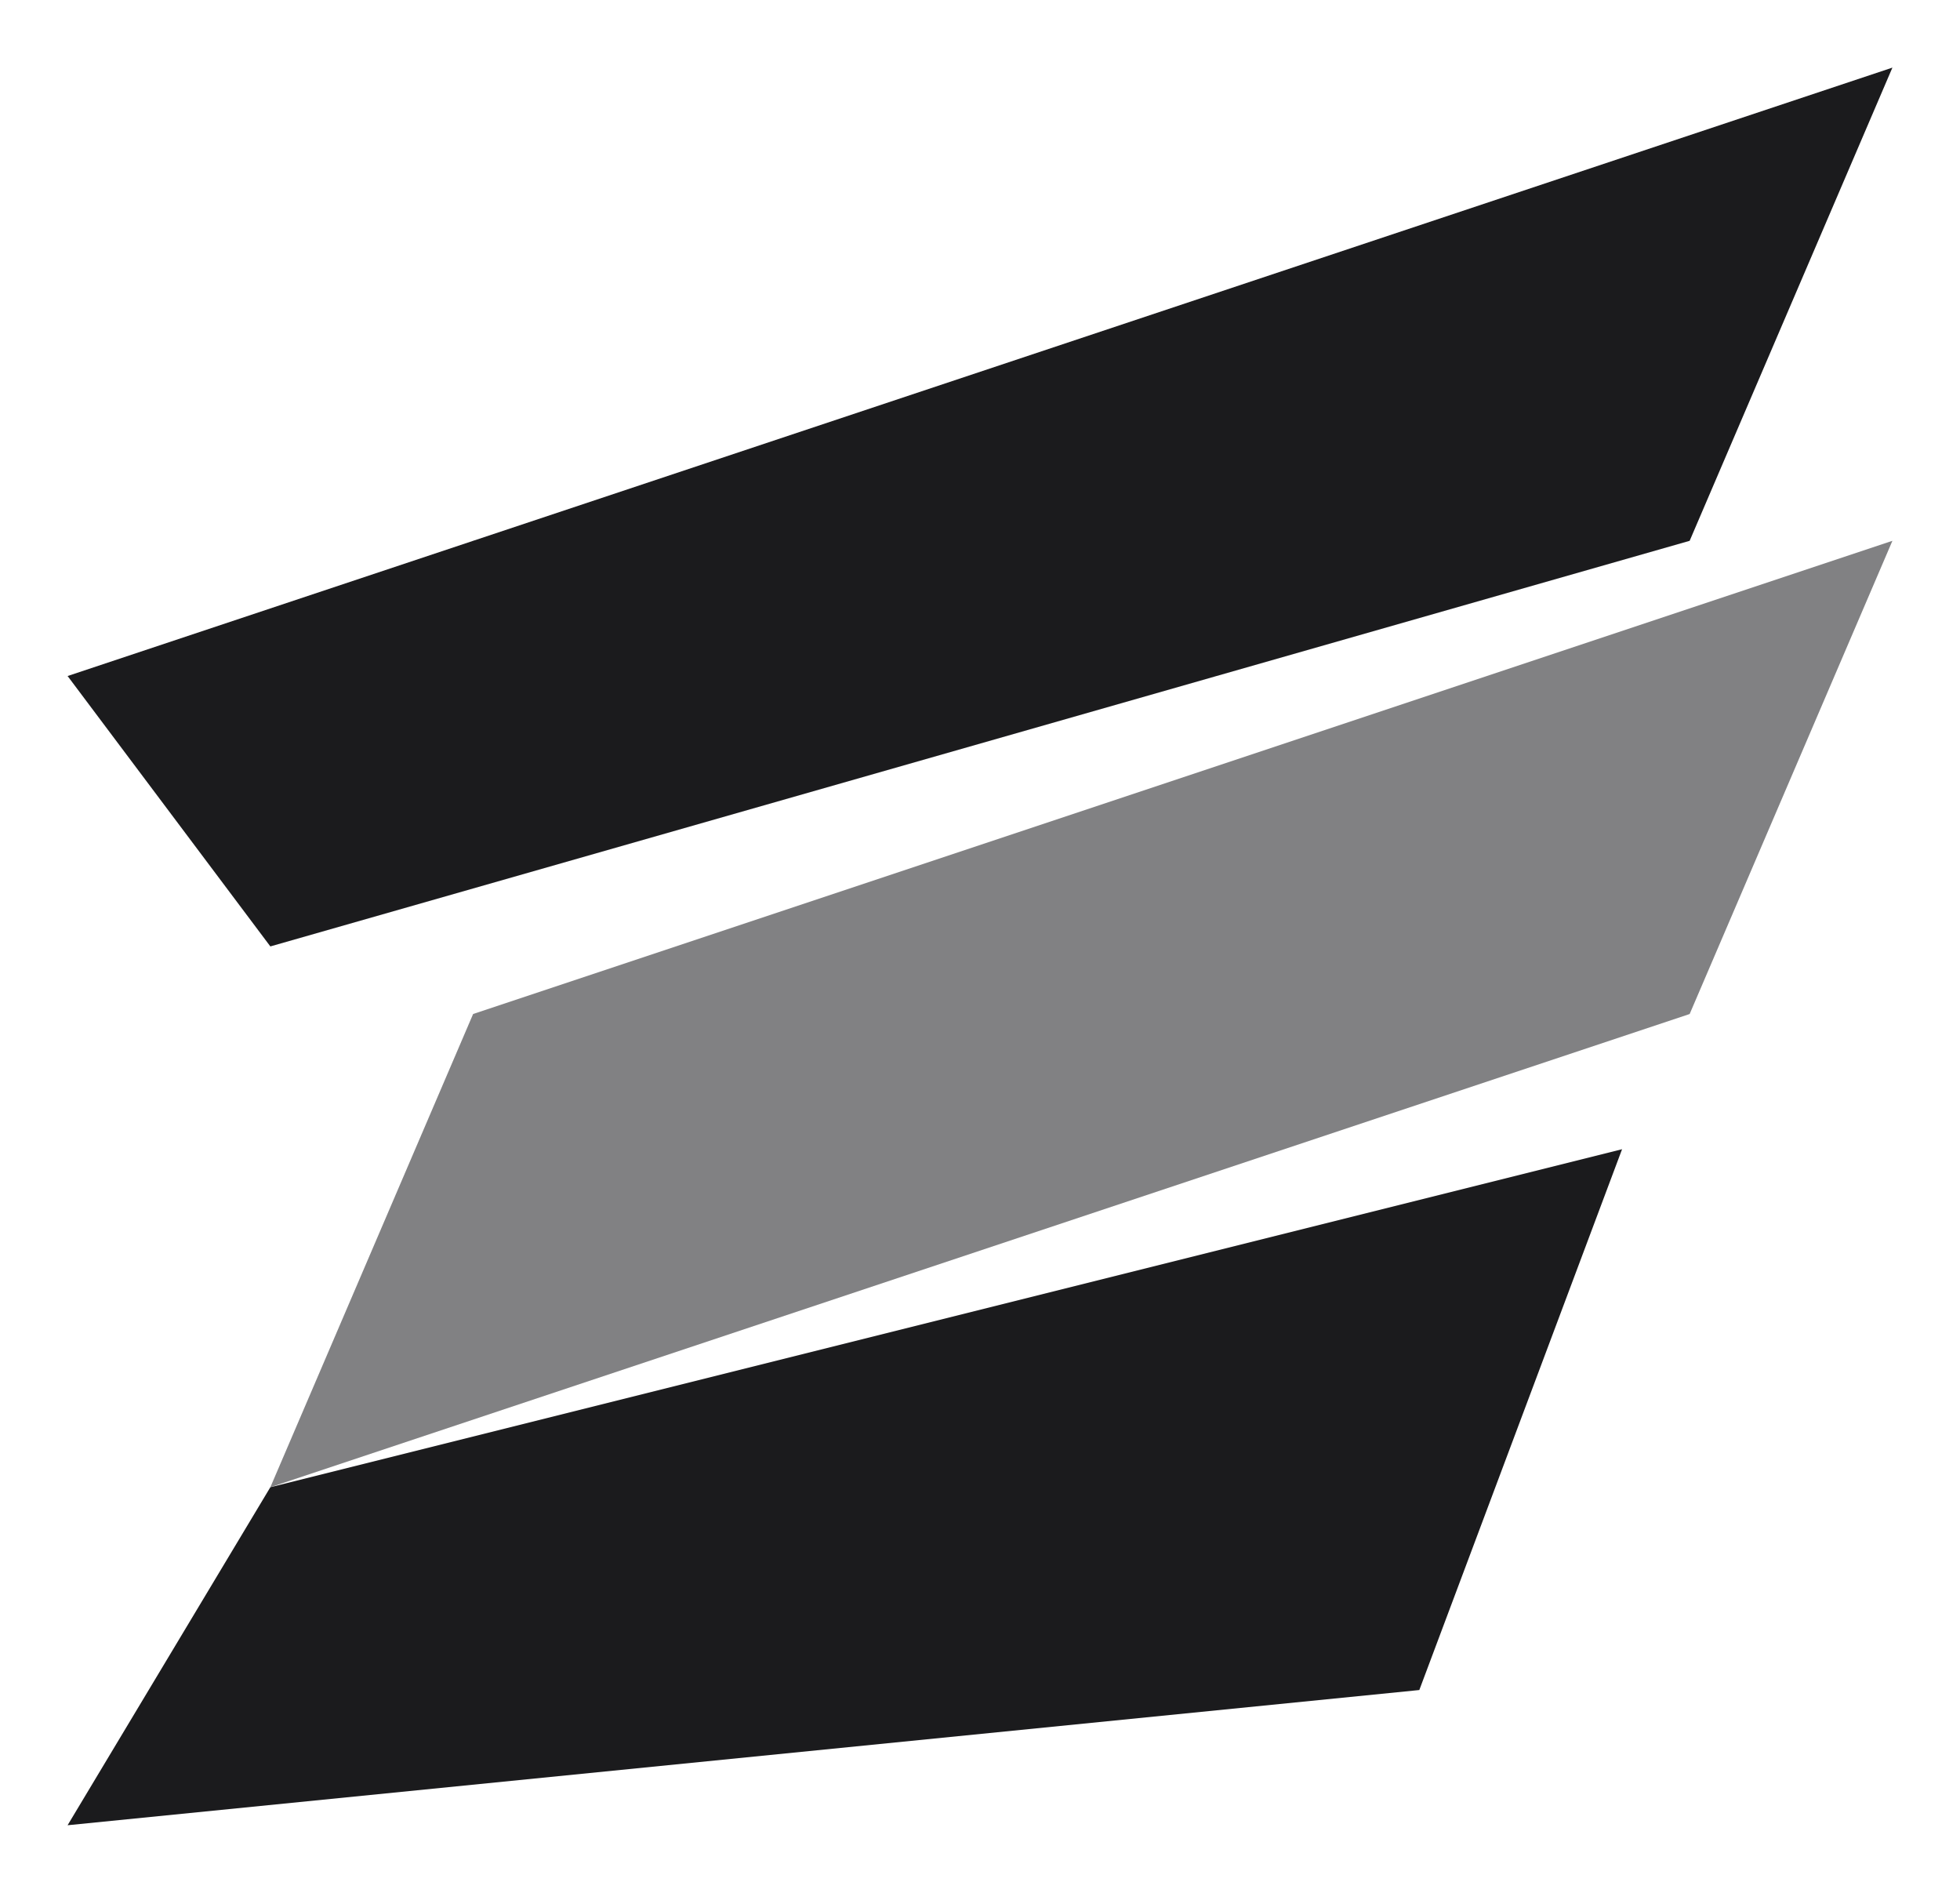
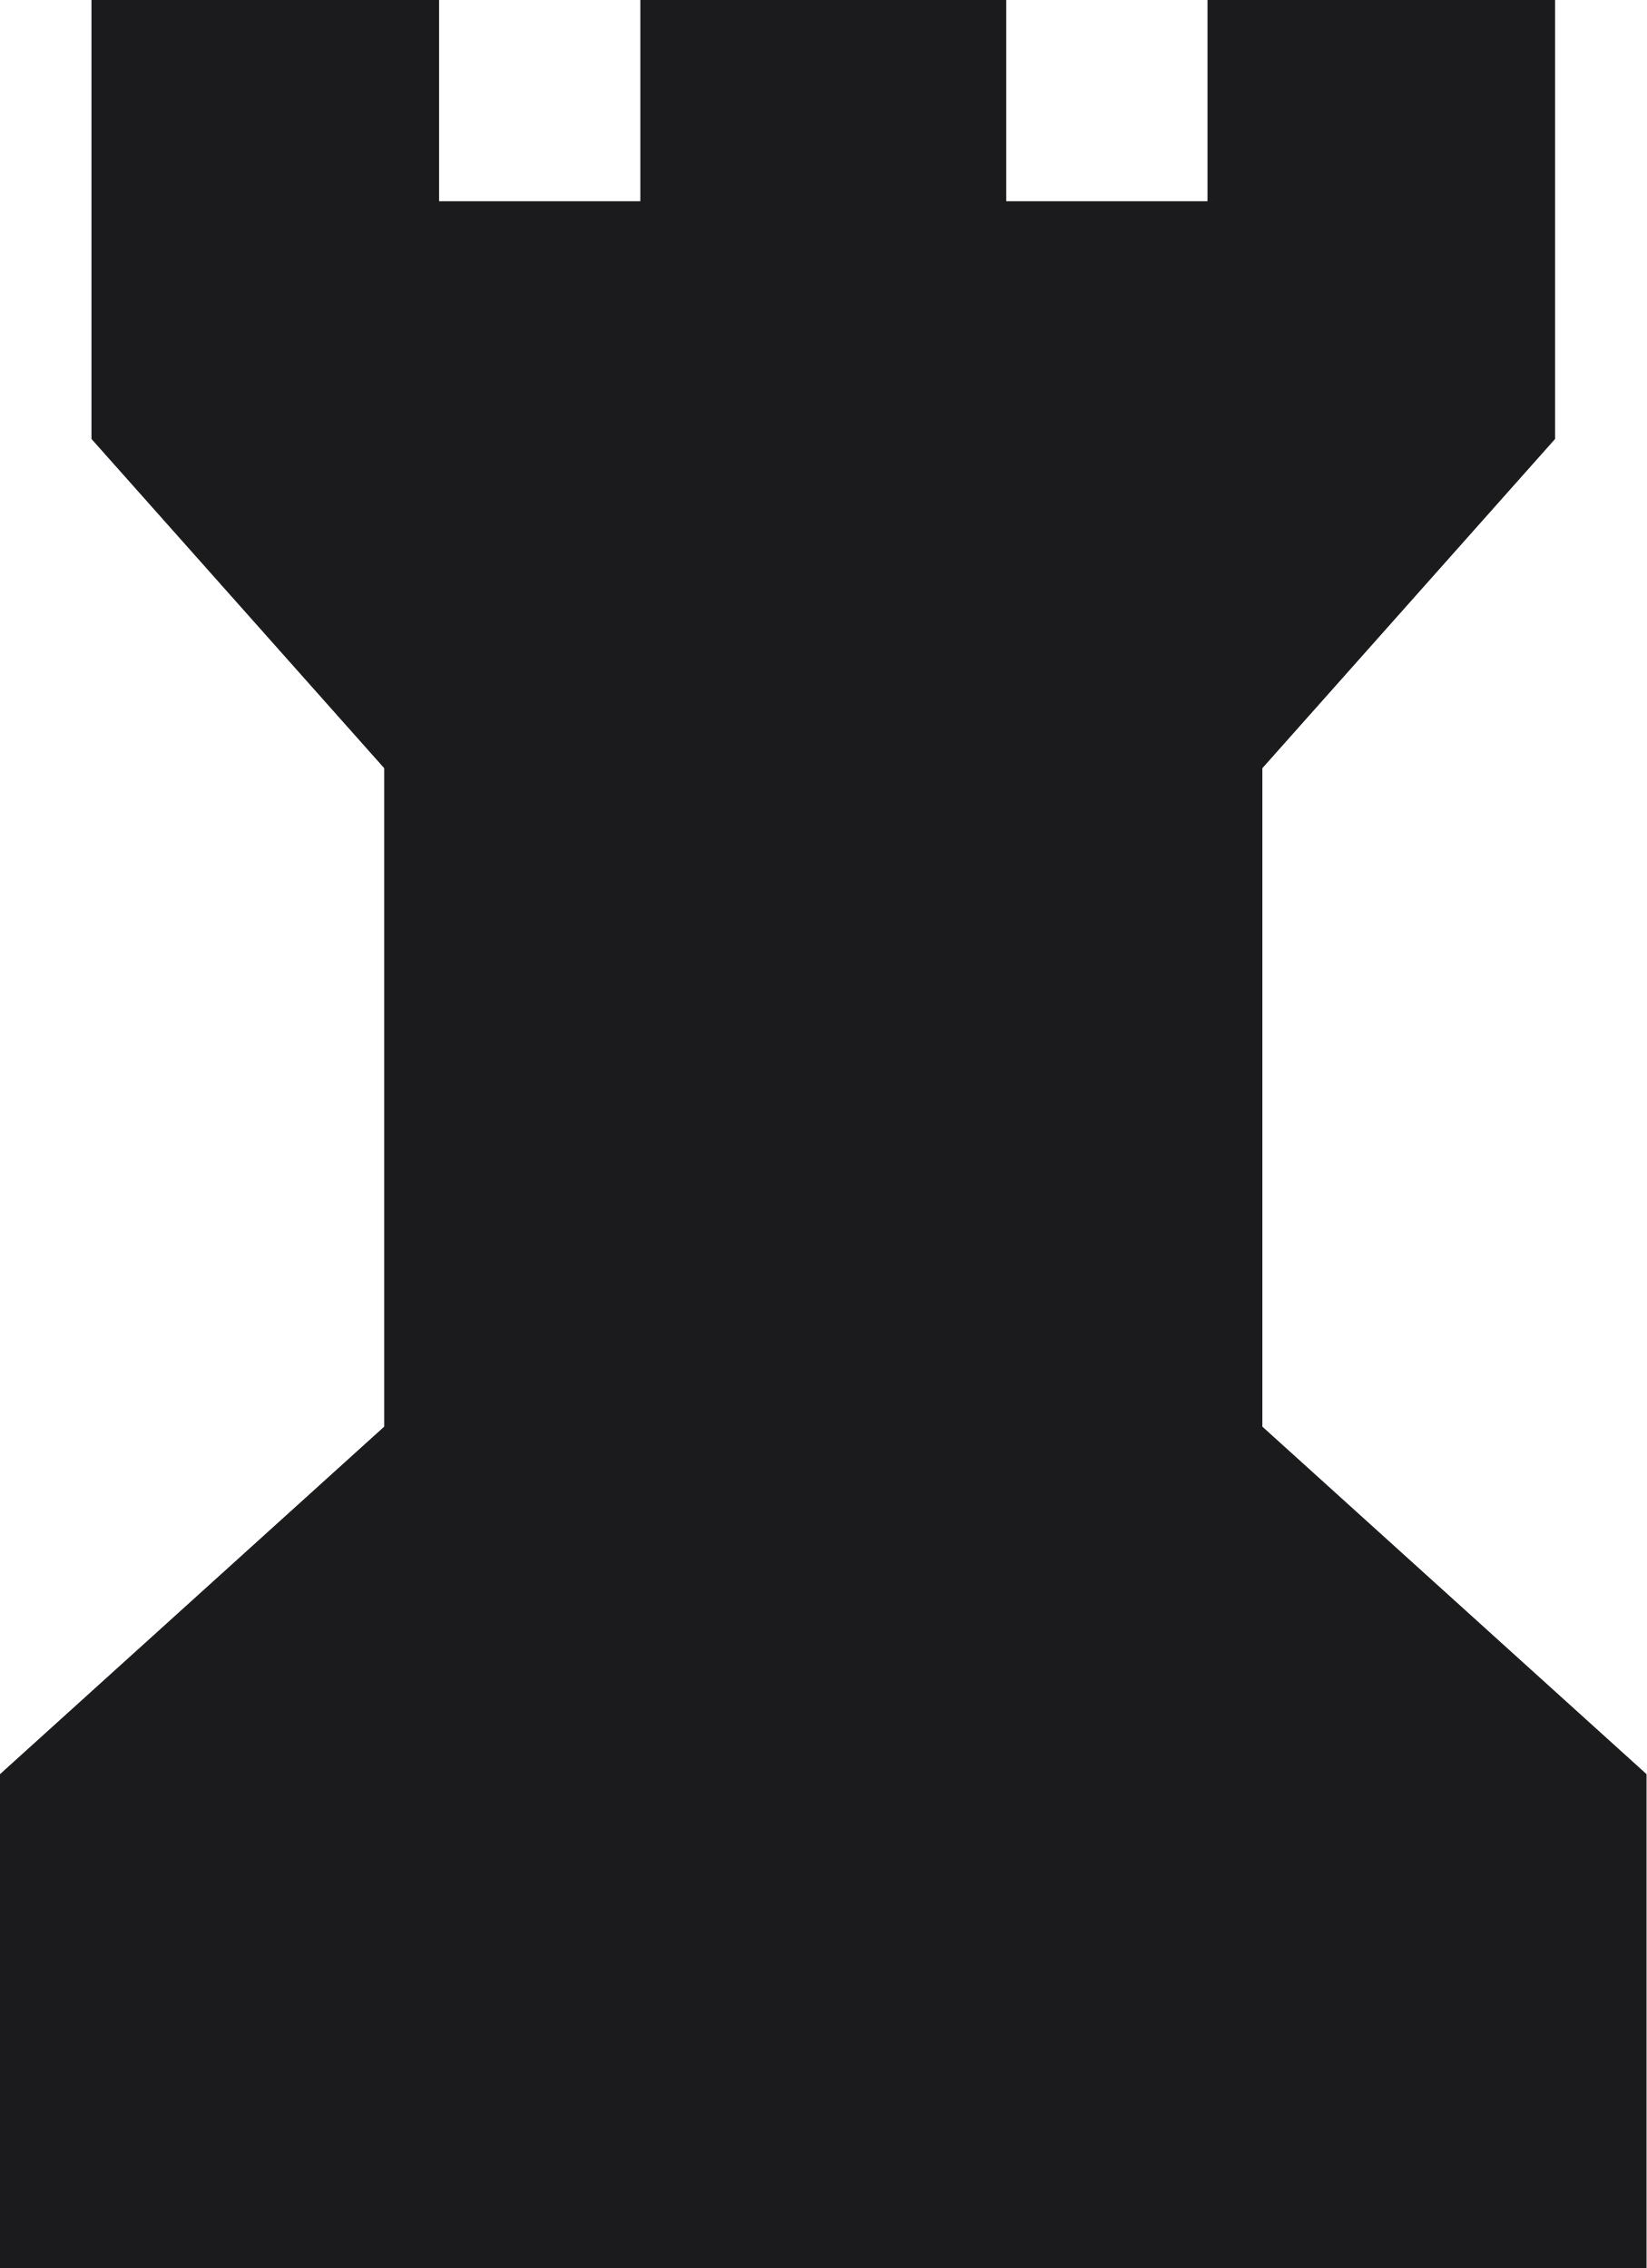
- <svg xmlns="http://www.w3.org/2000/svg" viewBox="2 6 58 56">
-   <polygon points="4,26 58,8 52,22 10,34" fill="#1b1b1d" />
-   <polygon points="58,22 52,36 10,50 16,36" fill="#1b1b1d" fill-opacity="0.55" />
-   <polygon points="10,50 50,40 44,56 4,60" fill="#1b1b1d" />
+ <svg xmlns="http://www.w3.org/2000/svg" viewBox="-225 0 450 620">
+   <path d="M-200 0H-105V55H-50V0H50V55H105V0H200V120L120 210V390L225 485V620H-225V485L-120 390V210L-200 120Z" fill="#1b1b1d" />
</svg>
